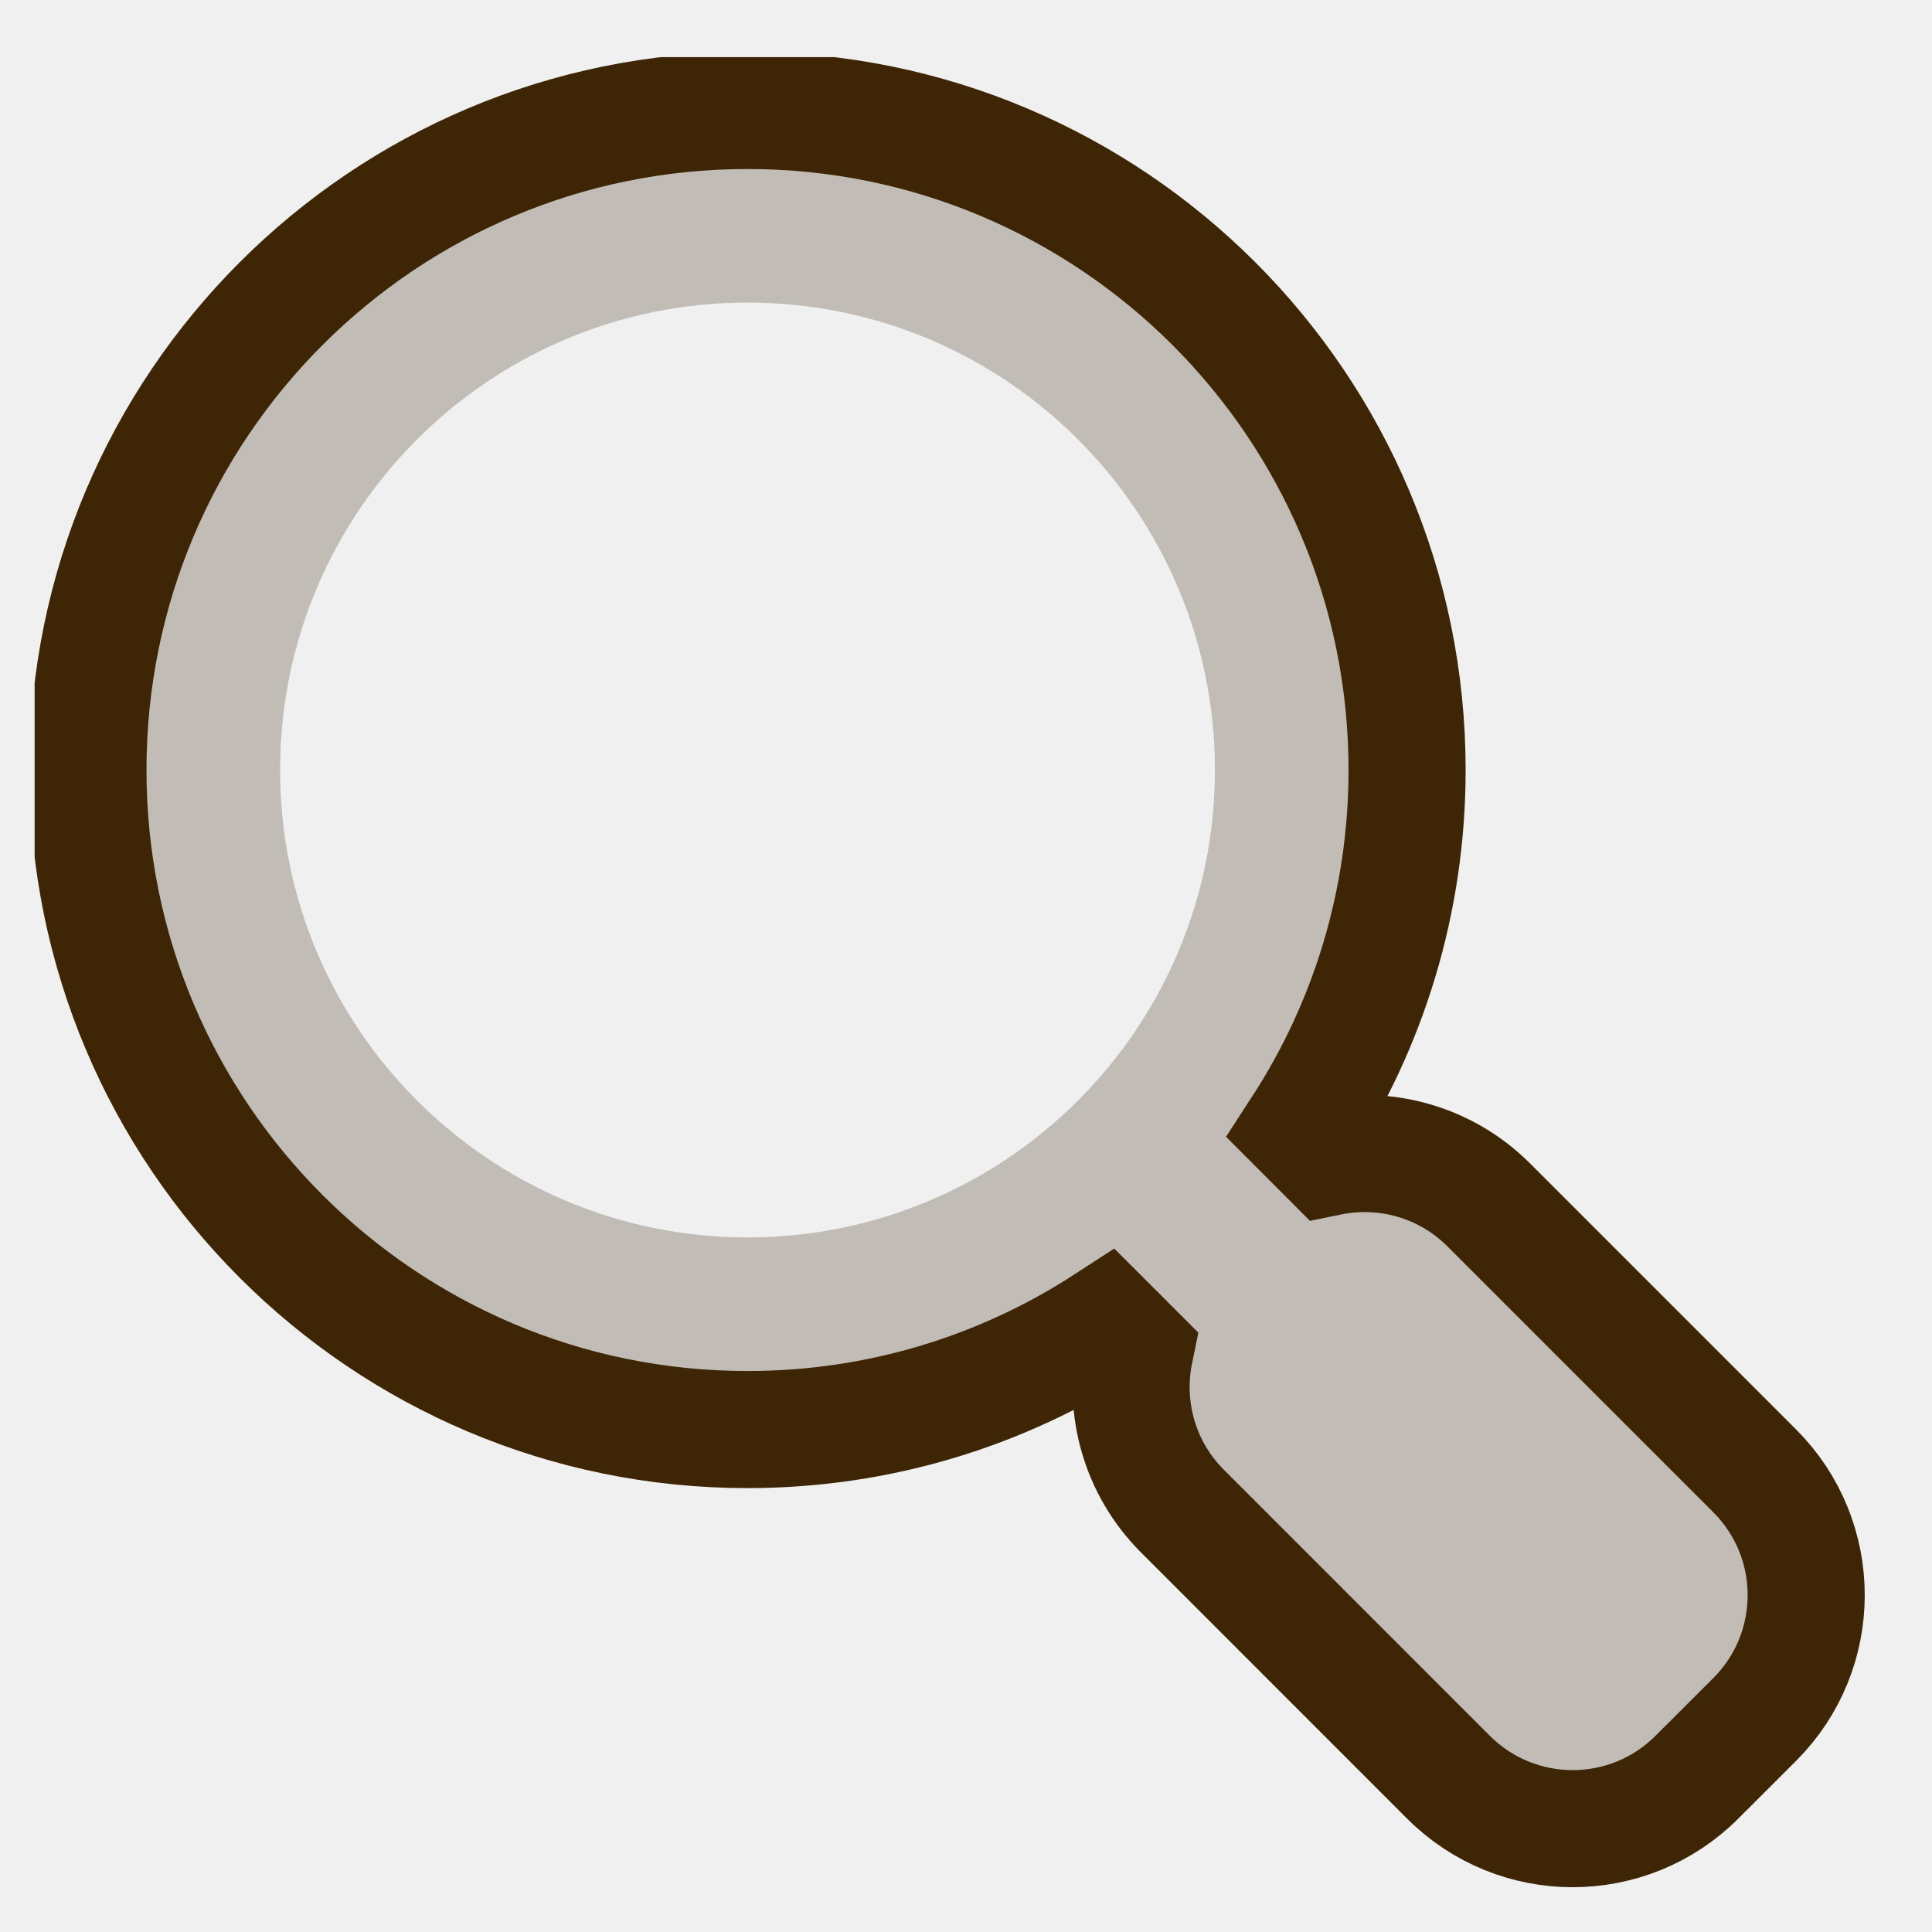
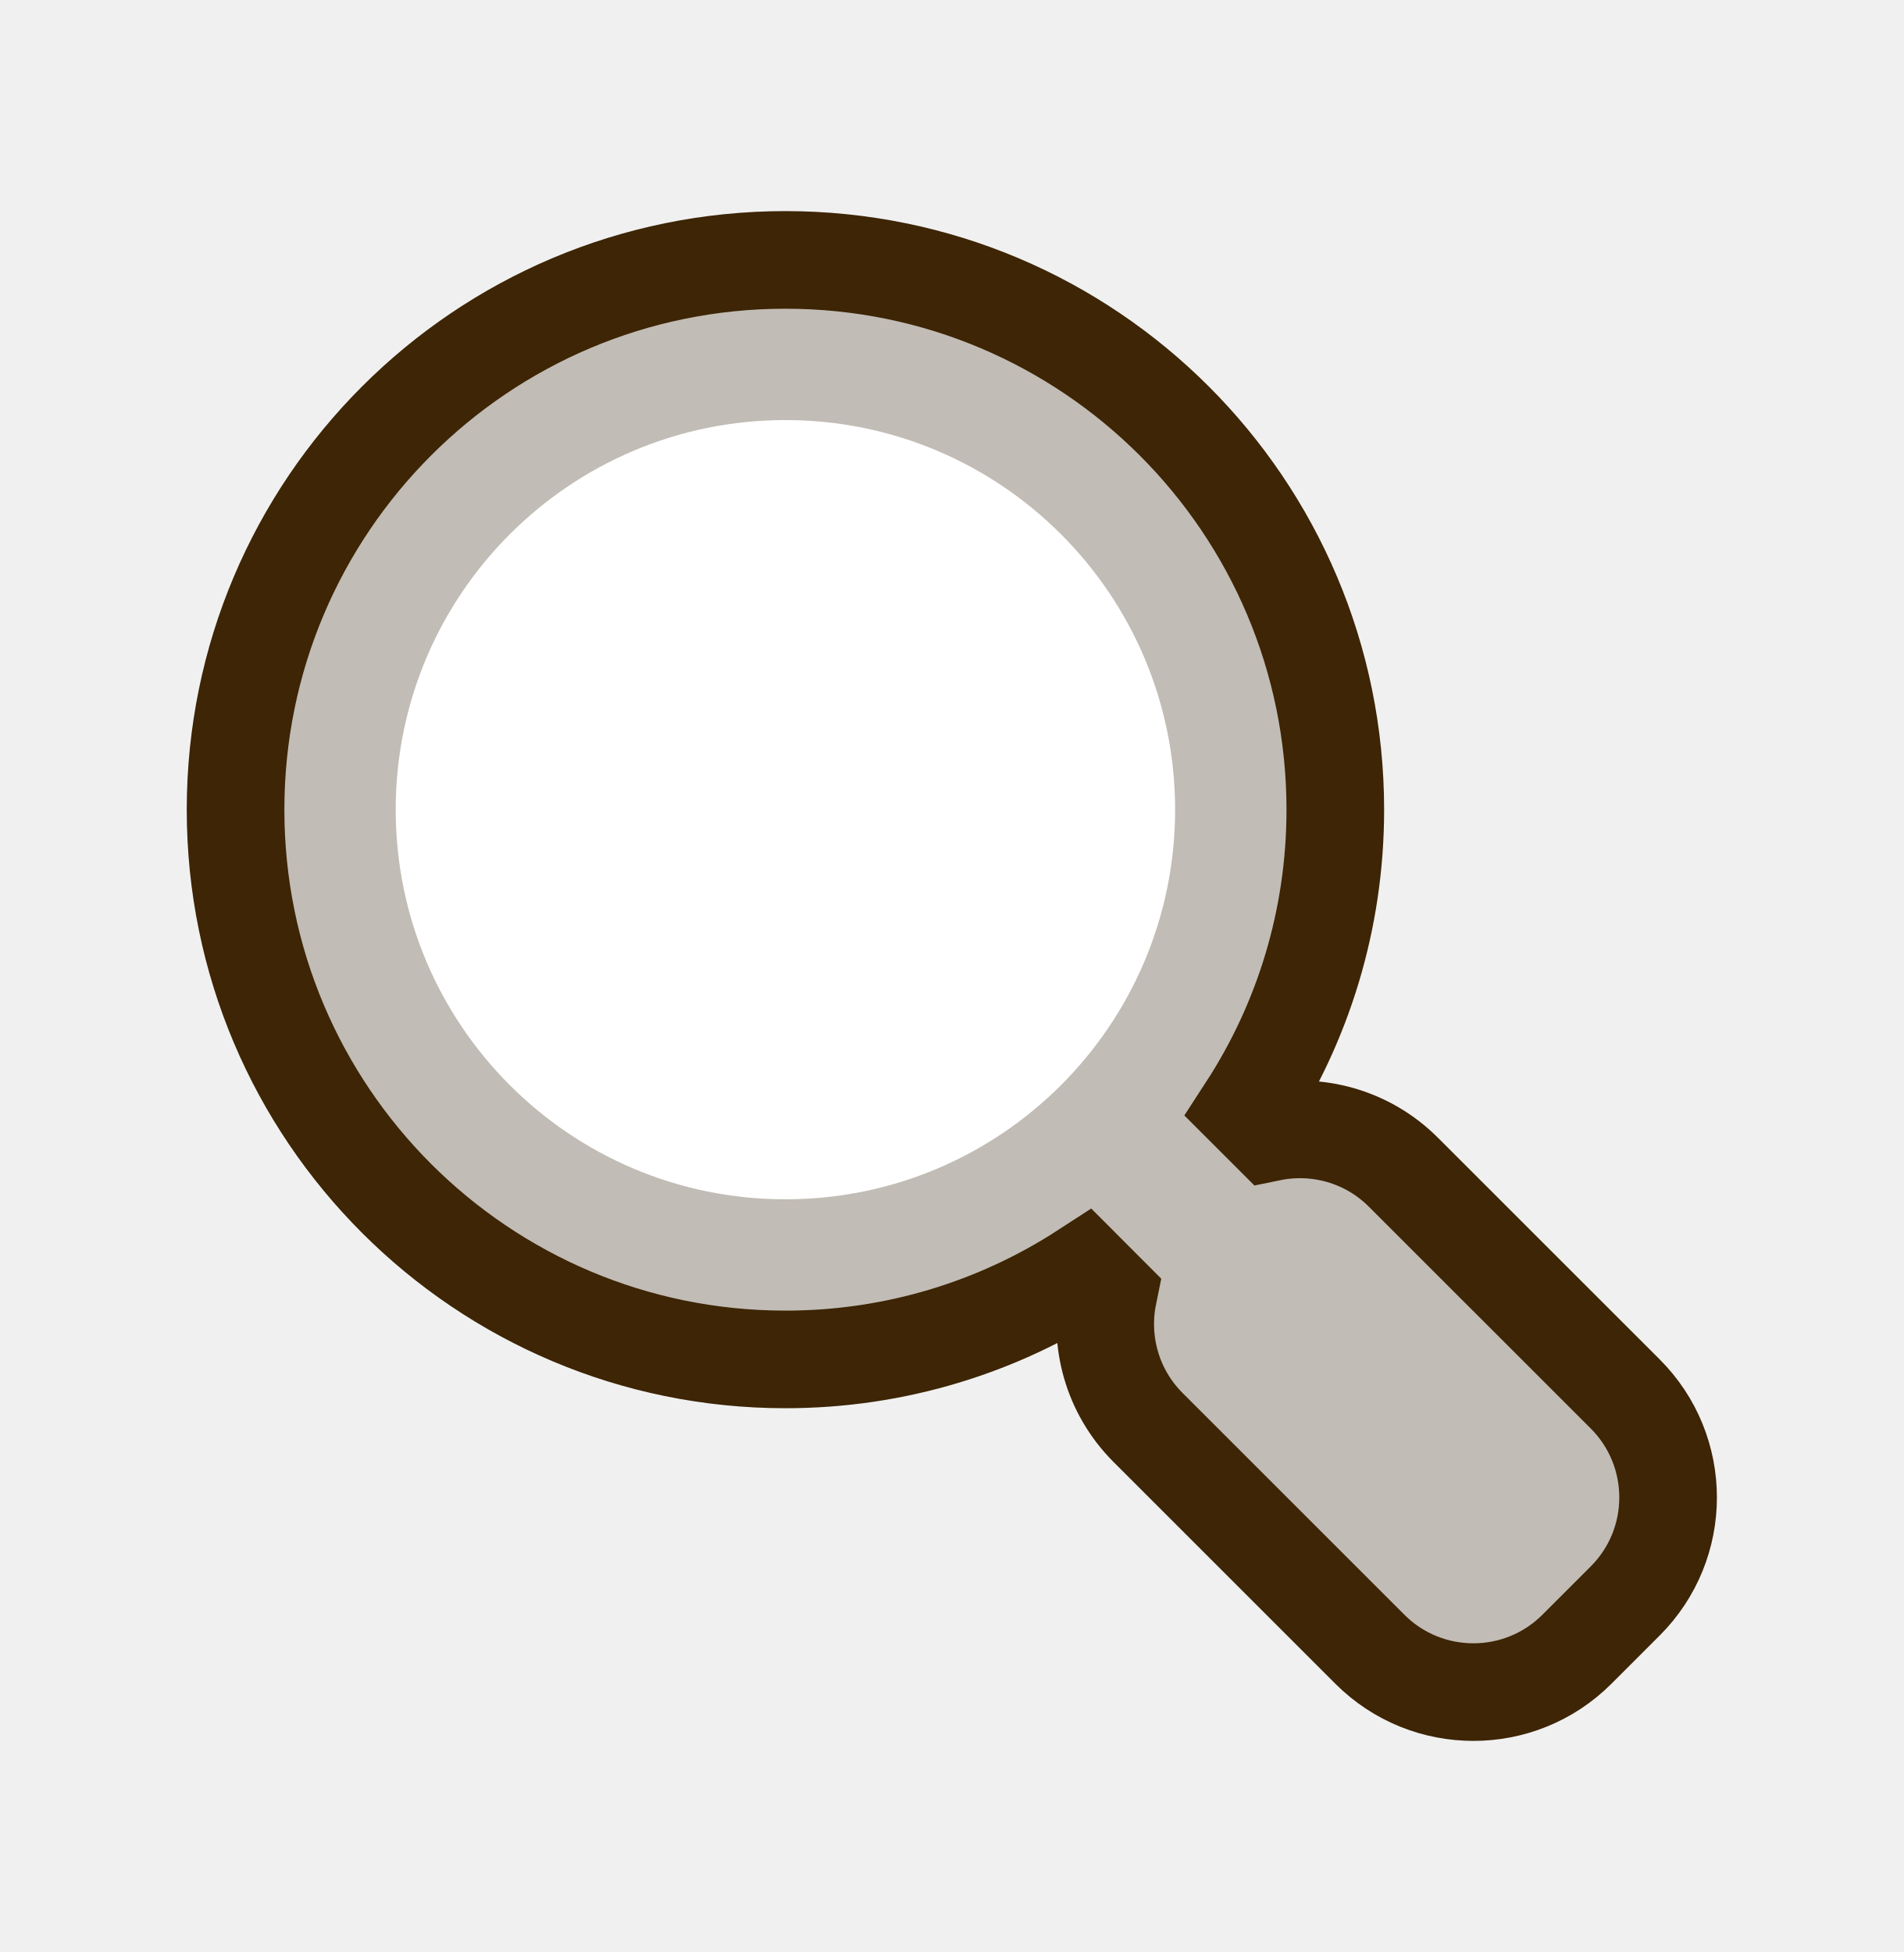
- <svg xmlns="http://www.w3.org/2000/svg" width="33" height="33" viewBox="0 0 33 33" fill="none">
-   <g clip-path="url(#clip0_135_395)">
-     <path d="M12.768 24.418C15.027 24.418 17.133 23.752 18.898 22.606L19.381 23.089C19.186 24.043 19.458 25.073 20.199 25.813L24.741 30.356C25.913 31.528 27.812 31.528 28.984 30.356L29.973 29.368C31.144 28.196 31.144 26.297 29.973 25.125L25.43 20.582C24.688 19.84 23.657 19.569 22.702 19.765L22.221 19.283C23.367 17.519 24.034 15.412 24.034 13.152C24.034 6.931 18.99 1.887 12.768 1.887C6.546 1.887 1.502 6.931 1.502 13.152C1.502 19.374 6.546 24.418 12.768 24.418Z" fill="#C1BCB5" stroke="#3D2505" stroke-width="2" />
-     <circle cx="12.768" cy="13.152" r="7.984" fill="#F0F0F0" />
-   </g>
-   <defs>
-     <clipPath id="clip0_135_395">
-       <rect width="32" height="32" fill="white" transform="translate(0.591309 0.975586)" />
-     </clipPath>
-   </defs>
+ <svg xmlns="http://www.w3.org/2000/svg" width="39" height="40" viewBox="0 0 39 40" fill="none">
+   <path d="M16.091 27.857C18.351 27.857 20.456 27.191 22.221 26.045L22.704 26.529C22.51 27.482 22.781 28.512 23.522 29.253L28.065 33.796C29.236 34.967 31.136 34.967 32.307 33.796L33.296 32.807C34.468 31.635 34.468 29.736 33.296 28.564L28.753 24.022C28.012 23.28 26.98 23.009 26.026 23.205L25.544 22.723C26.691 20.958 27.357 18.852 27.357 16.592C27.357 10.37 22.313 5.326 16.091 5.326C9.869 5.326 4.826 10.37 4.826 16.592C4.826 22.814 9.869 27.857 16.091 27.857Z" fill="#C1BCB5" stroke="#3D2505" stroke-width="2" />
+   <circle cx="16.091" cy="16.592" r="7.984" fill="white" />
</svg>
